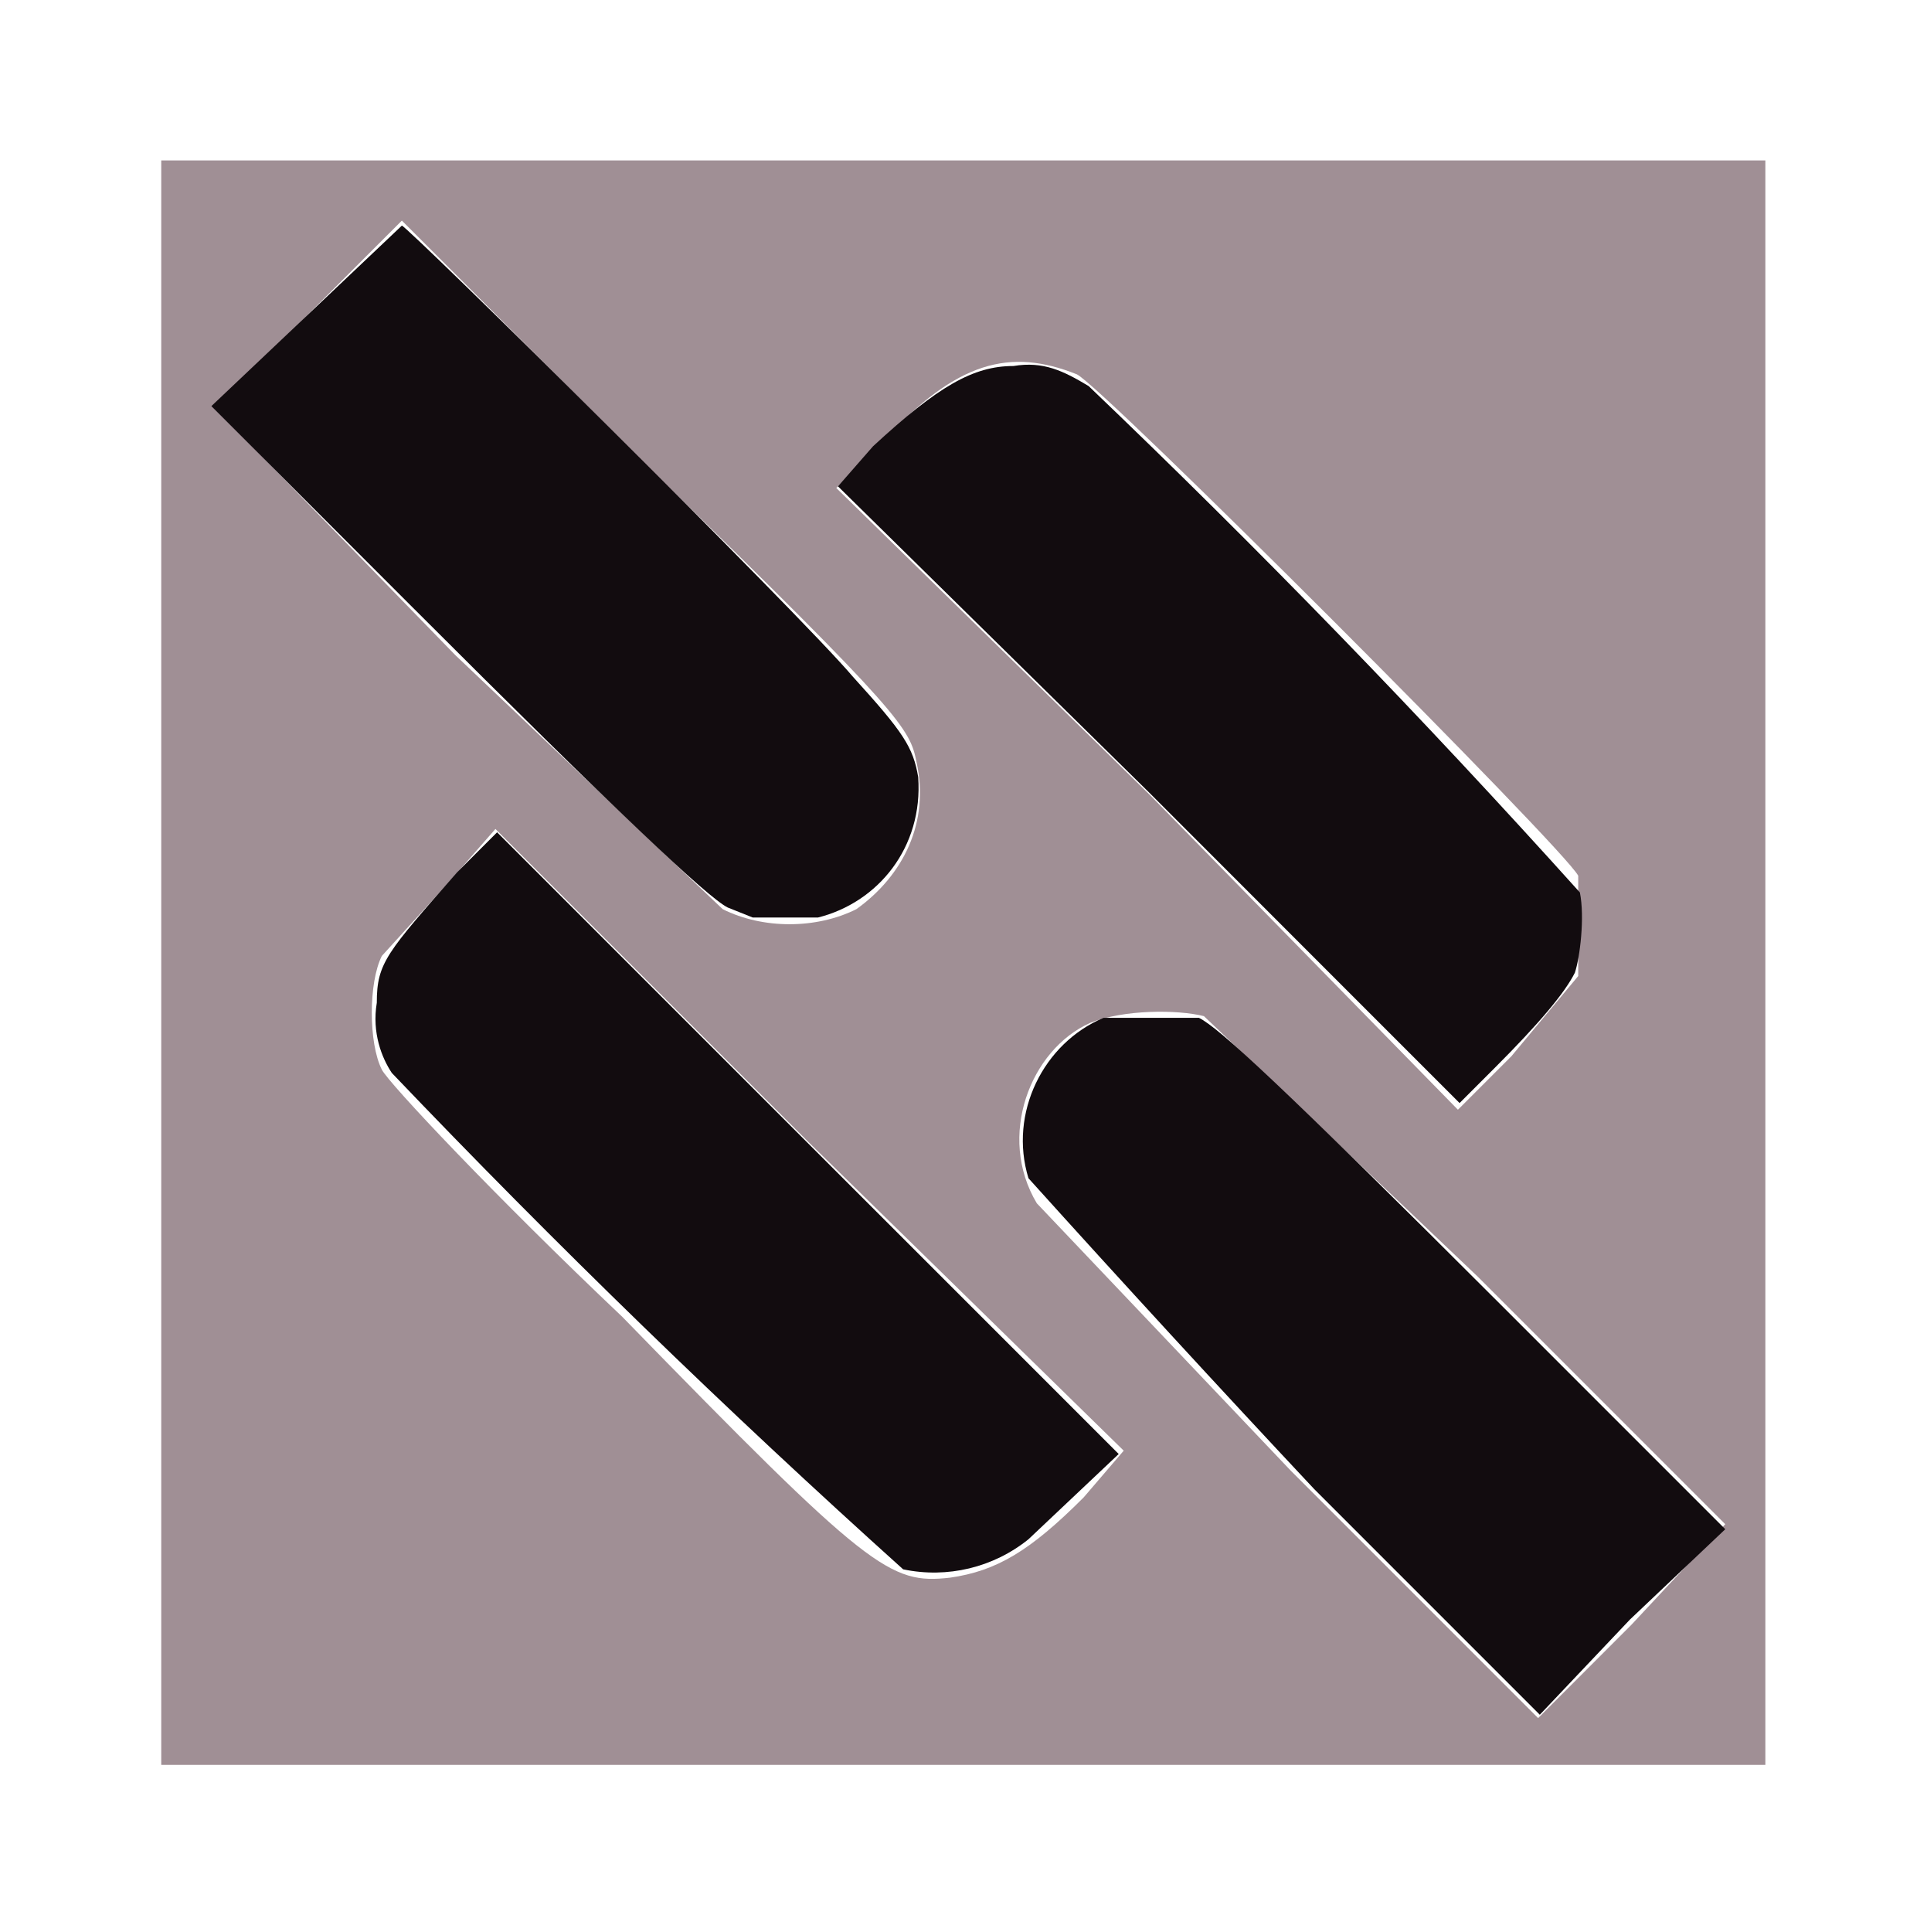
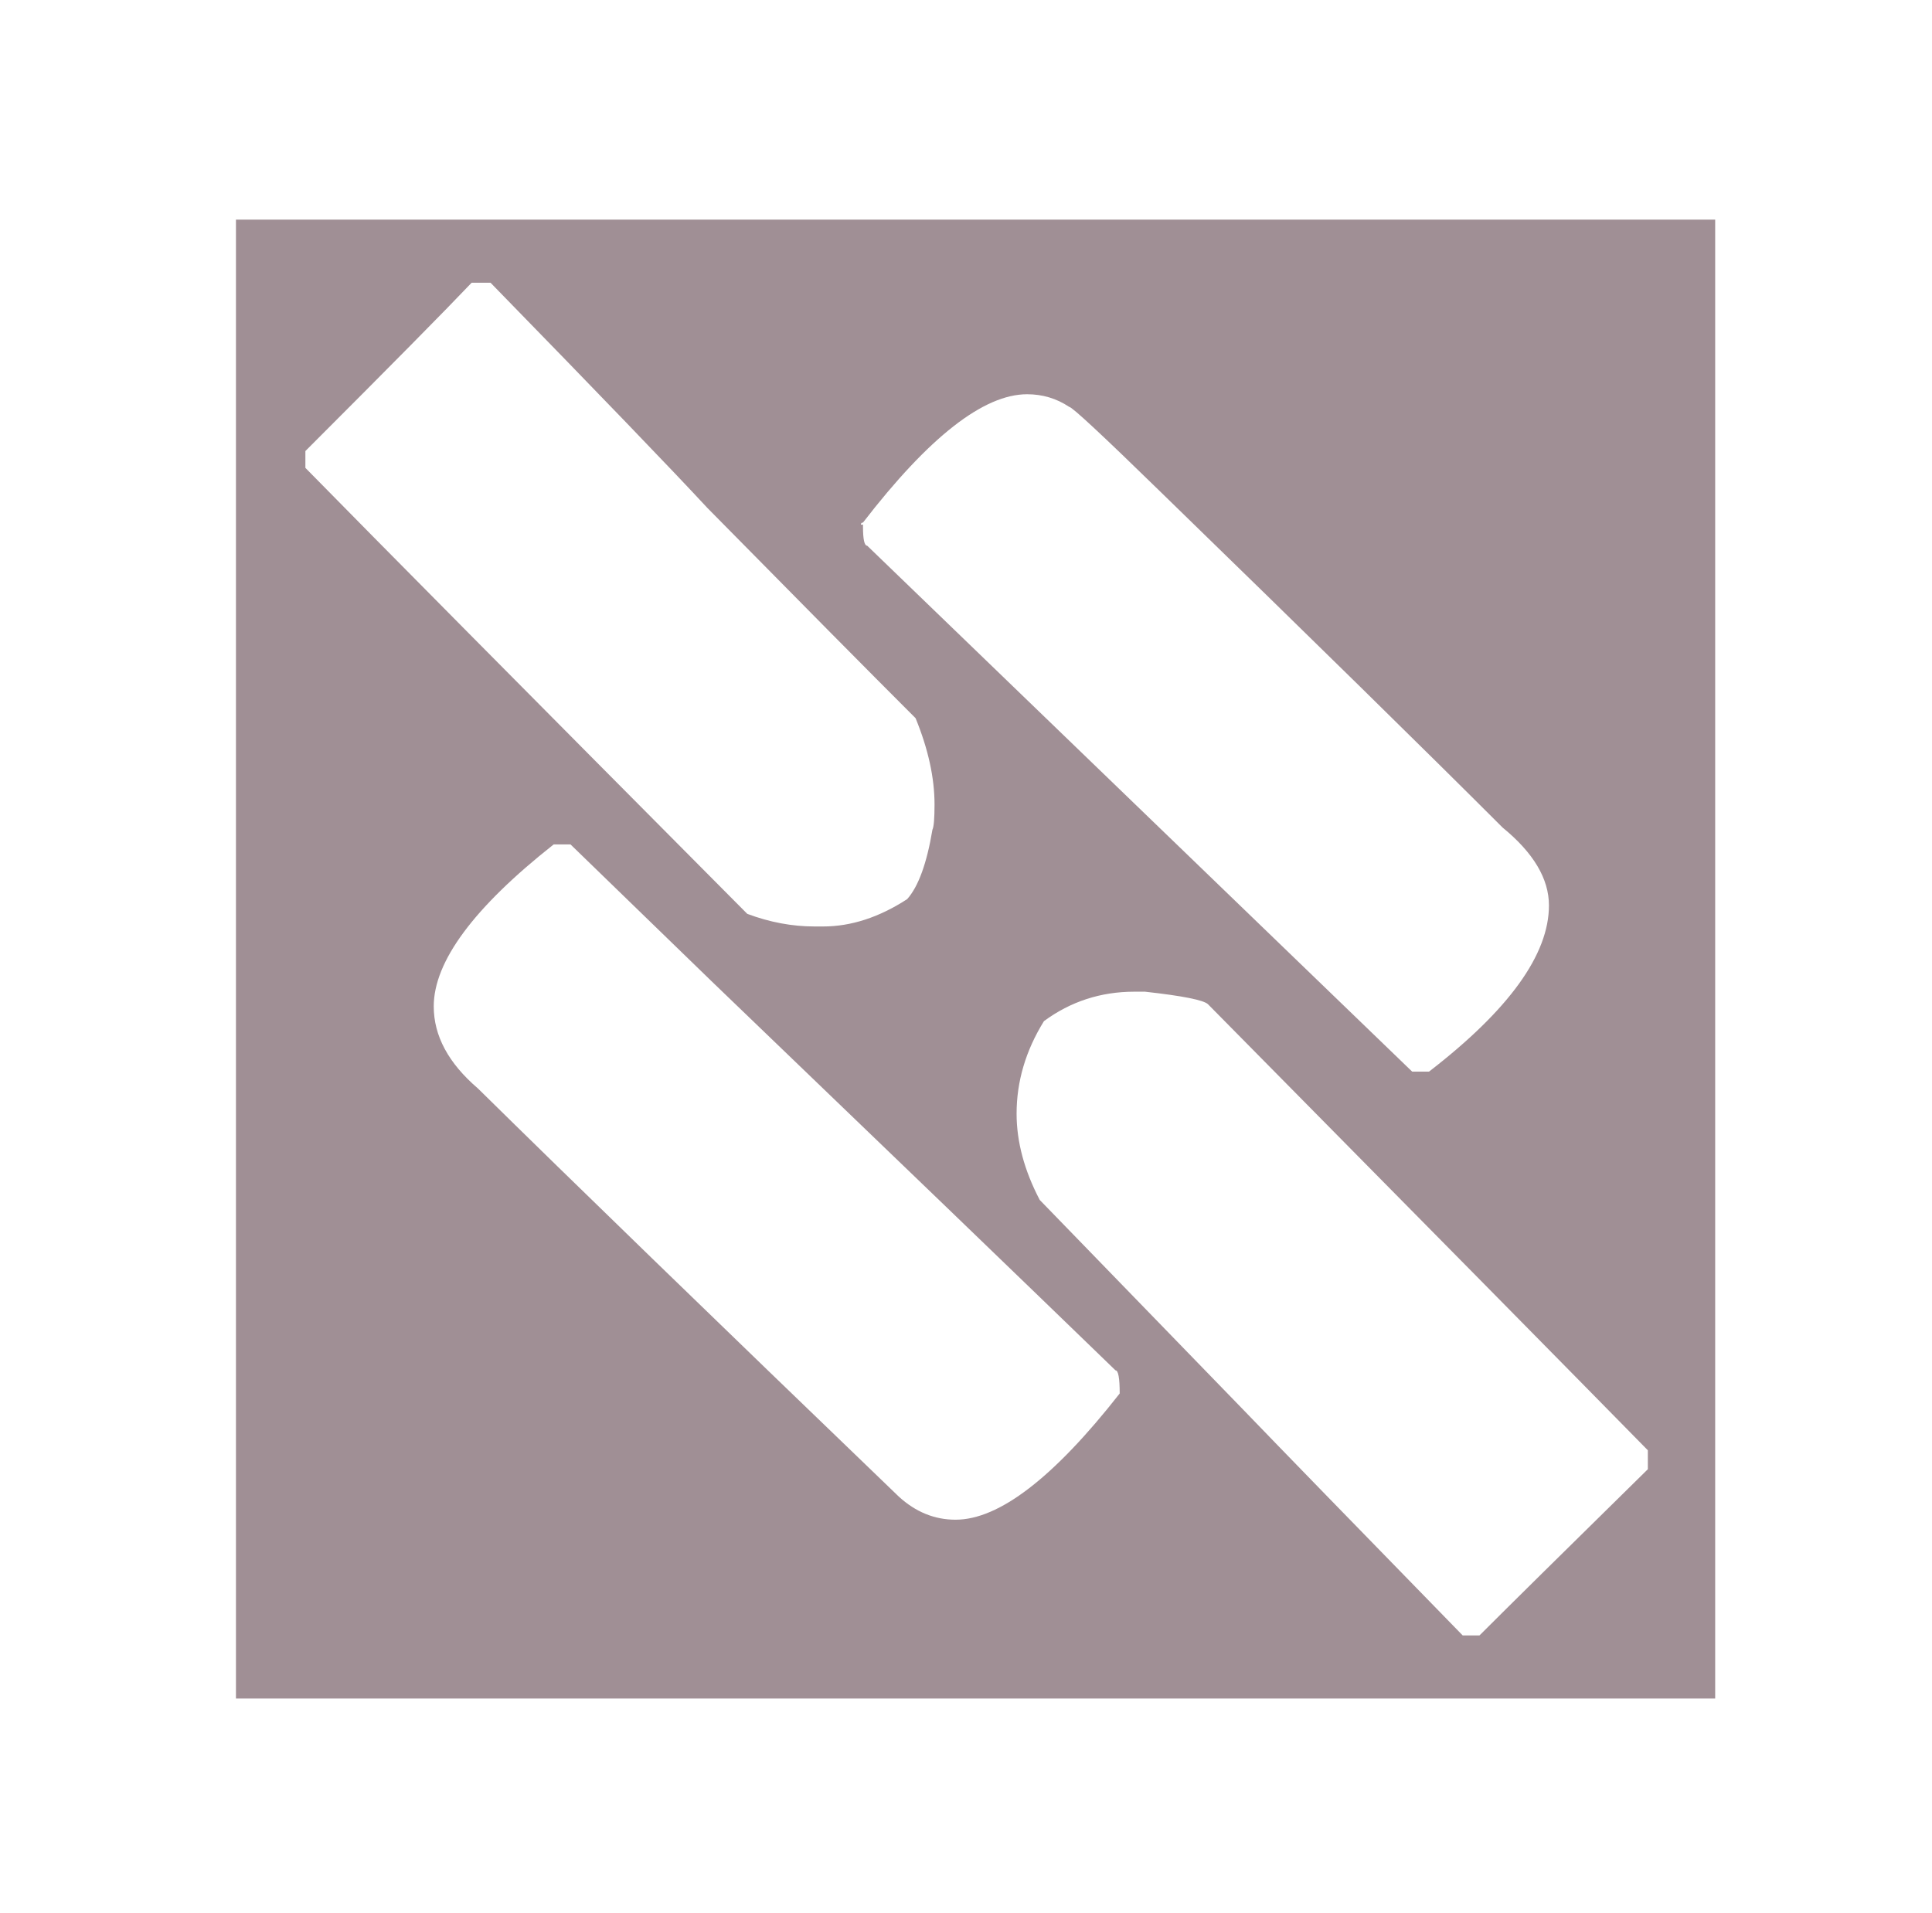
- <svg xmlns="http://www.w3.org/2000/svg" width="384" height="385" version="1.0" viewBox="0 0 288 289">
-   <path fill="#A08F95" d="M24 144v120h240V24H24v120zm74-73c37 36 38 38 39 43 2 9-2 17-9 22-6 3-14 3-20 0L68 98 32 61l14-14 14-14 38 38zm63-15c4 2 73 71 75 75v15l-10 12-8 8-46-47-47-46 7-7c11-12 19-14 29-10zm1 168c-8 8-13 11-20 12-9 1-12-1-49-39-19-18-35-35-36-37-2-4-2-13 0-17l10-11 7-8 47 47 47 46-6 7zm18-72 41 39 37 37-14 15-14 14-37-37-38-40c-6-10-1-23 8-27 5-2 13-2 17-1z" />
-   <path fill="#A08F95" d="m150 183-5-2c-4-2-22-19-63-60L42 81l19-18 19-18c1 0 79 77 90 90 10 11 12 14 13 20 1 14-8 25-20 28h-13zm79-25-62-61 7-8c13-12 20-16 28-16 6-1 10 1 15 4a1866 1866 0 0 1 98 101c1 5 0 13-1 16-2 4-7 10-16 19l-7 7zm-49 155a1867 1867 0 0 1-102-99c-2-3-4-8-3-14 0-8 2-10 16-26l8-8 62 62 62 62-18 17a30 30 0 0 1-25 6zm82-16a4293 4293 0 0 1-57-62c-4-13 3-27 15-32h19c4 2 16 13 61 58l44 44-19 18-18 19z" style="fill:#120C0F;stroke-width:.575" transform="scale(.75)" />
+ <svg xmlns="http://www.w3.org/2000/svg" version="1.1" viewBox="-10 0 1010 1000">
+   <path fill="#A08F95" d="M113.35 114.85h773.301v773.301h-773.301v-91.301v-488.399v-193.601zM149.65 235.85v8.801c38.133 38.866 115.133 116.6 231 233.199c11.733 4.4 23.466 6.601 35.199 6.601h4.4c14.667 0 29.333 -4.767 44 -14.3 c5.866 -6.601 10.267 -18.7 13.2 -36.301c0.733 -1.466 1.1 -5.866 1.1 -13.199c0 -13.934 -3.3 -28.967 -9.899 -45.101c-24.2 -24.2 -60.5 -60.866 -108.9 -110c-18.333 -19.8 -56.1 -59.033 -113.3 -117.7h-9.9 c-13.934 14.667 -42.899 44 -86.899 88zM440.05 274.35h1.101v1.101c0 6.6 0.733 9.899 2.199 9.899c63.067 60.867 158.034 152.534 284.9 275h5.5h3.3c41.8 -32.267 62.7 -61.233 62.7 -86.899 c0 -13.934 -8.066 -27.5 -24.2 -40.7c-39.6 -39.6 -99.366 -98.267 -179.3 -176c-30.066 -29.333 -45.833 -44 -47.3 -44c-6.601 -4.4 -13.934 -6.6 -22 -6.6c-22.733 0 -51.334 22.366 -85.8 67.1 c-0.733 0 -1.101 0.366 -1.101 1.1zM279.45 441.55c-41.8 33 -62.7 61.233 -62.7 84.7c0 15.4 7.7 29.7 23.1 42.9c48.4 47.666 121.733 118.8 220 213.399c8.801 8.066 18.7 12.101 29.7 12.101 c22.733 0 51.334 -22 85.8 -66c0 -8.067 -0.733 -12.101 -2.199 -12.101c-46.934 -45.467 -117.334 -113.3 -211.2 -203.5c-48.4 -46.934 -72.967 -70.767 -73.7 -71.5h-8.8zM521.45 582.35c0 14.667 4.033 29.7 12.1 45.101 c23.467 24.2 59.033 60.866 106.7 110c19.066 19.8 57.2 59.033 114.4 117.7h8.8c14.666 -14.667 44 -43.634 88 -86.9v-9.9c-38.134 -38.866 -114.767 -116.6 -229.9 -233.199c-2.2 -2.2 -13.2 -4.4 -33 -6.601h-5.5 c-17.6 0 -33.366 5.134 -47.3 15.4c-9.533 15.399 -14.3 31.533 -14.3 48.399z" />
</svg>
